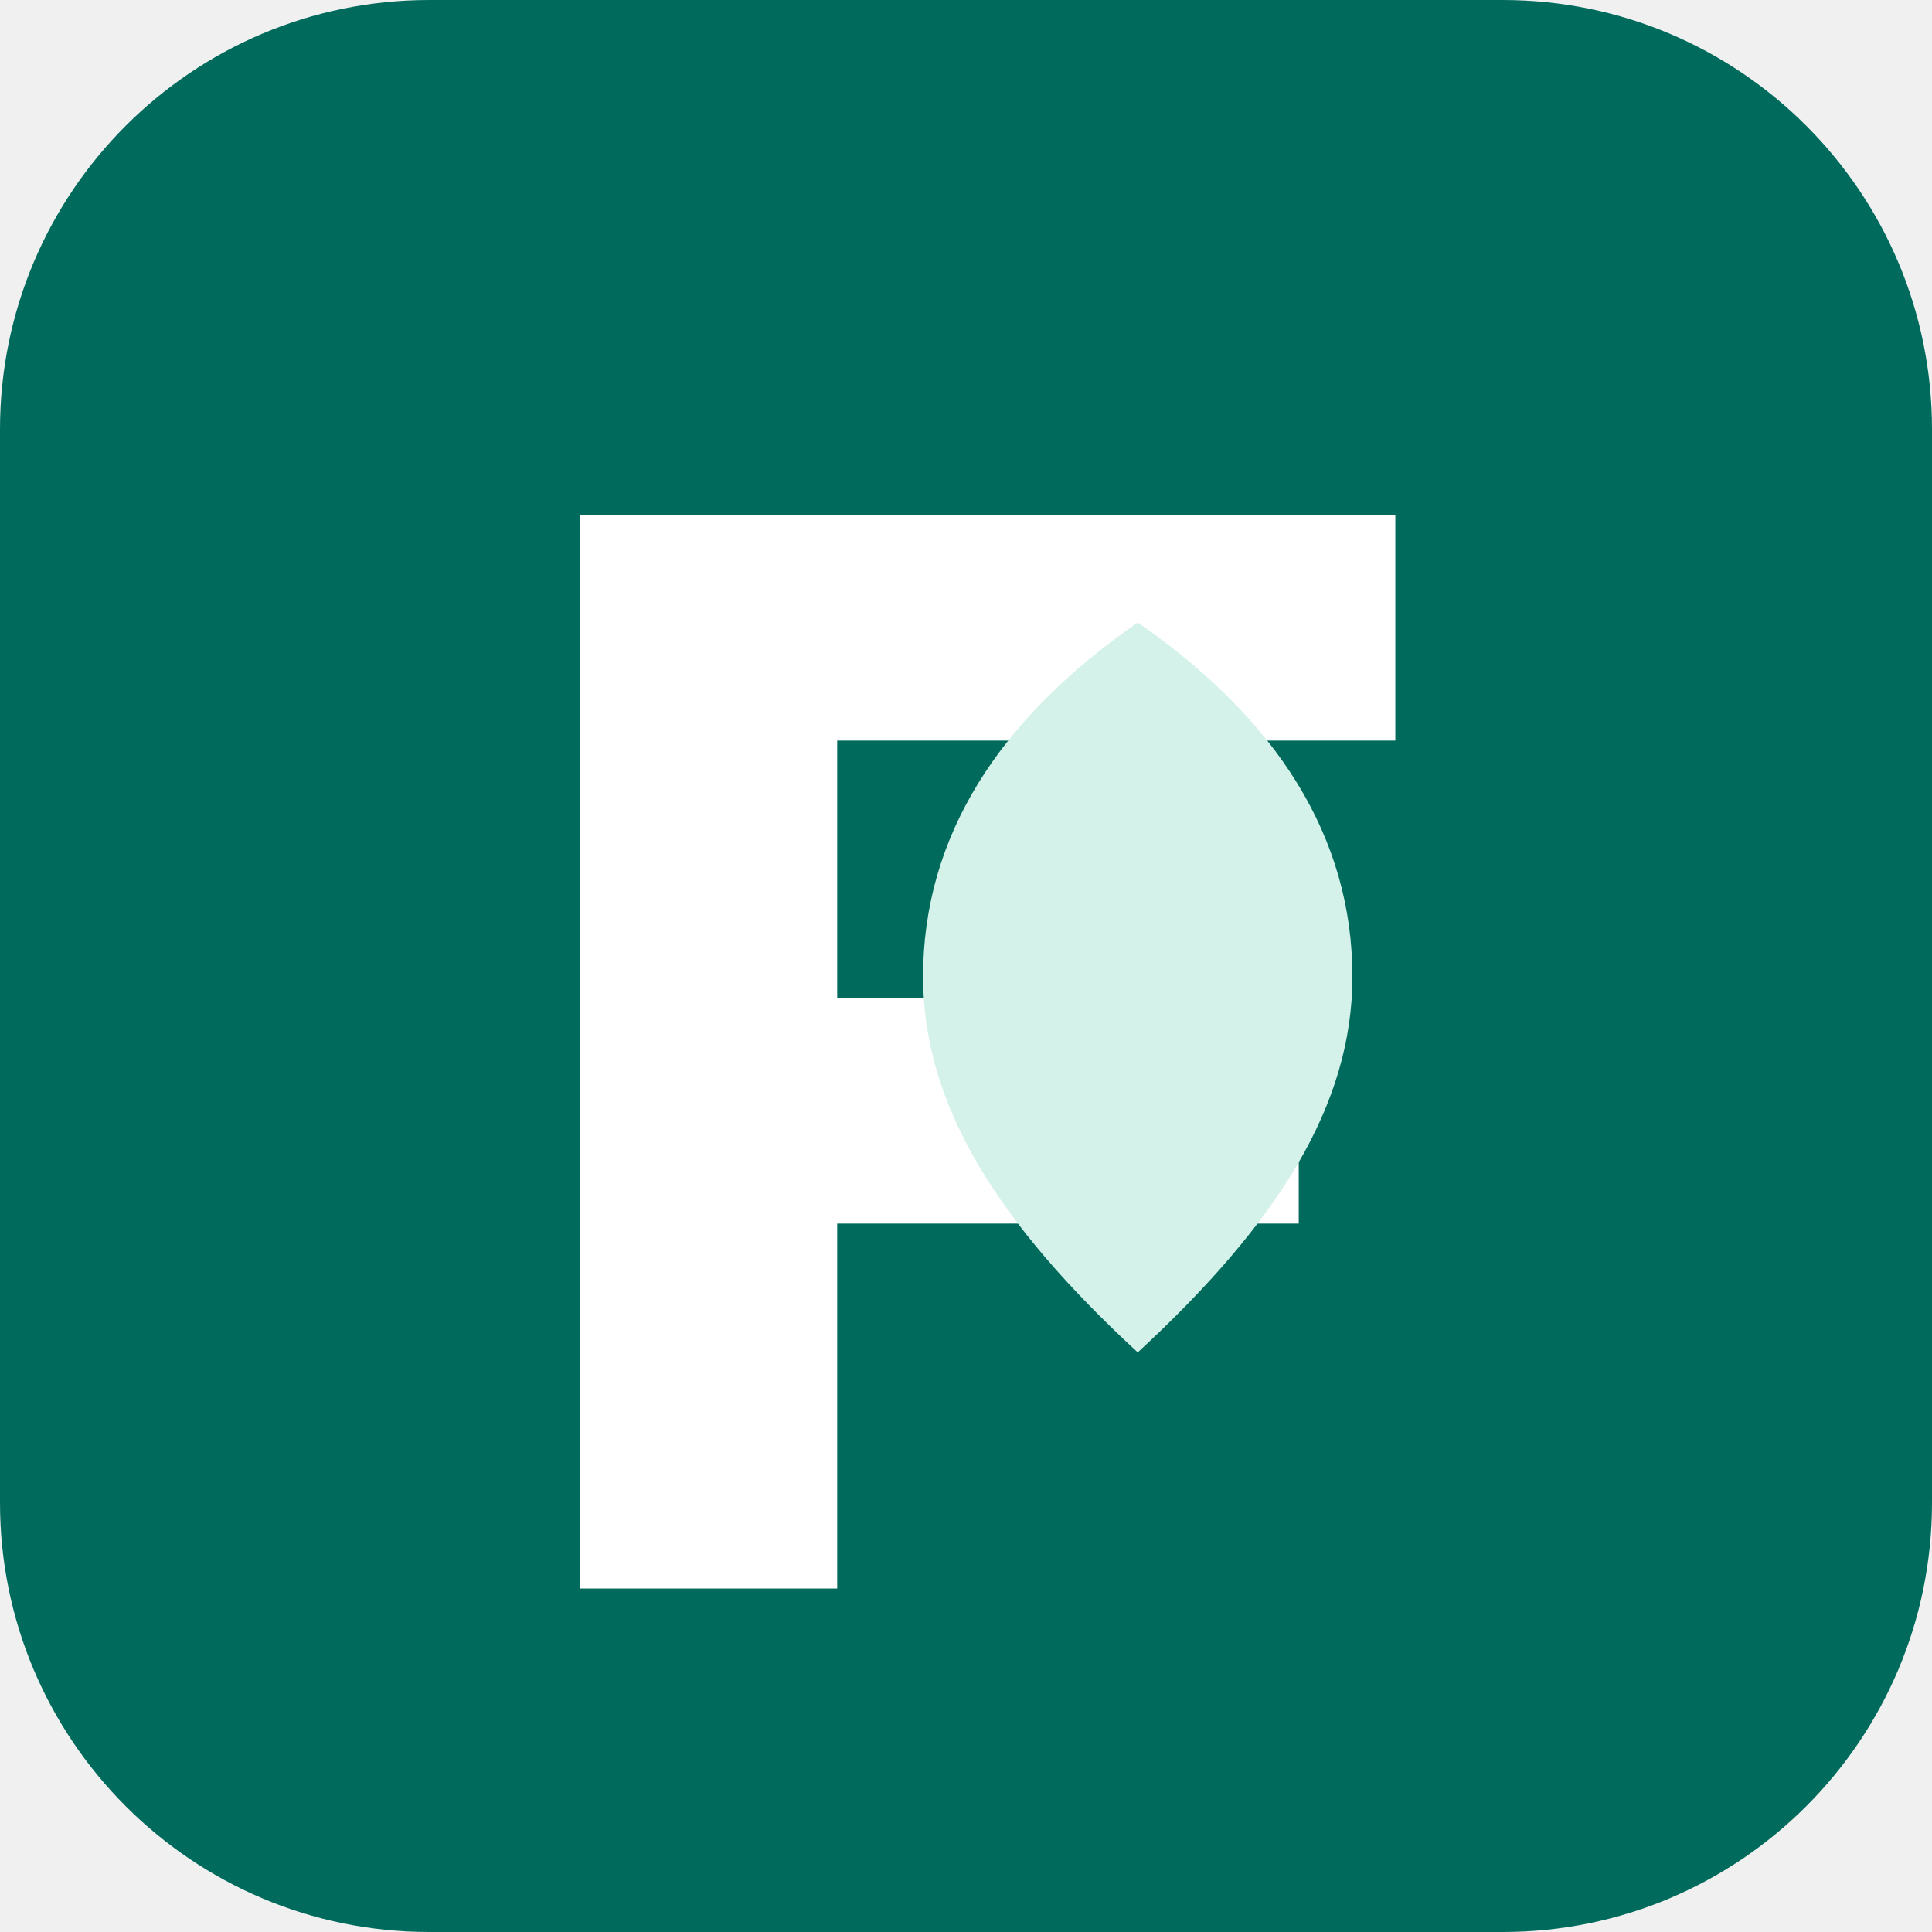
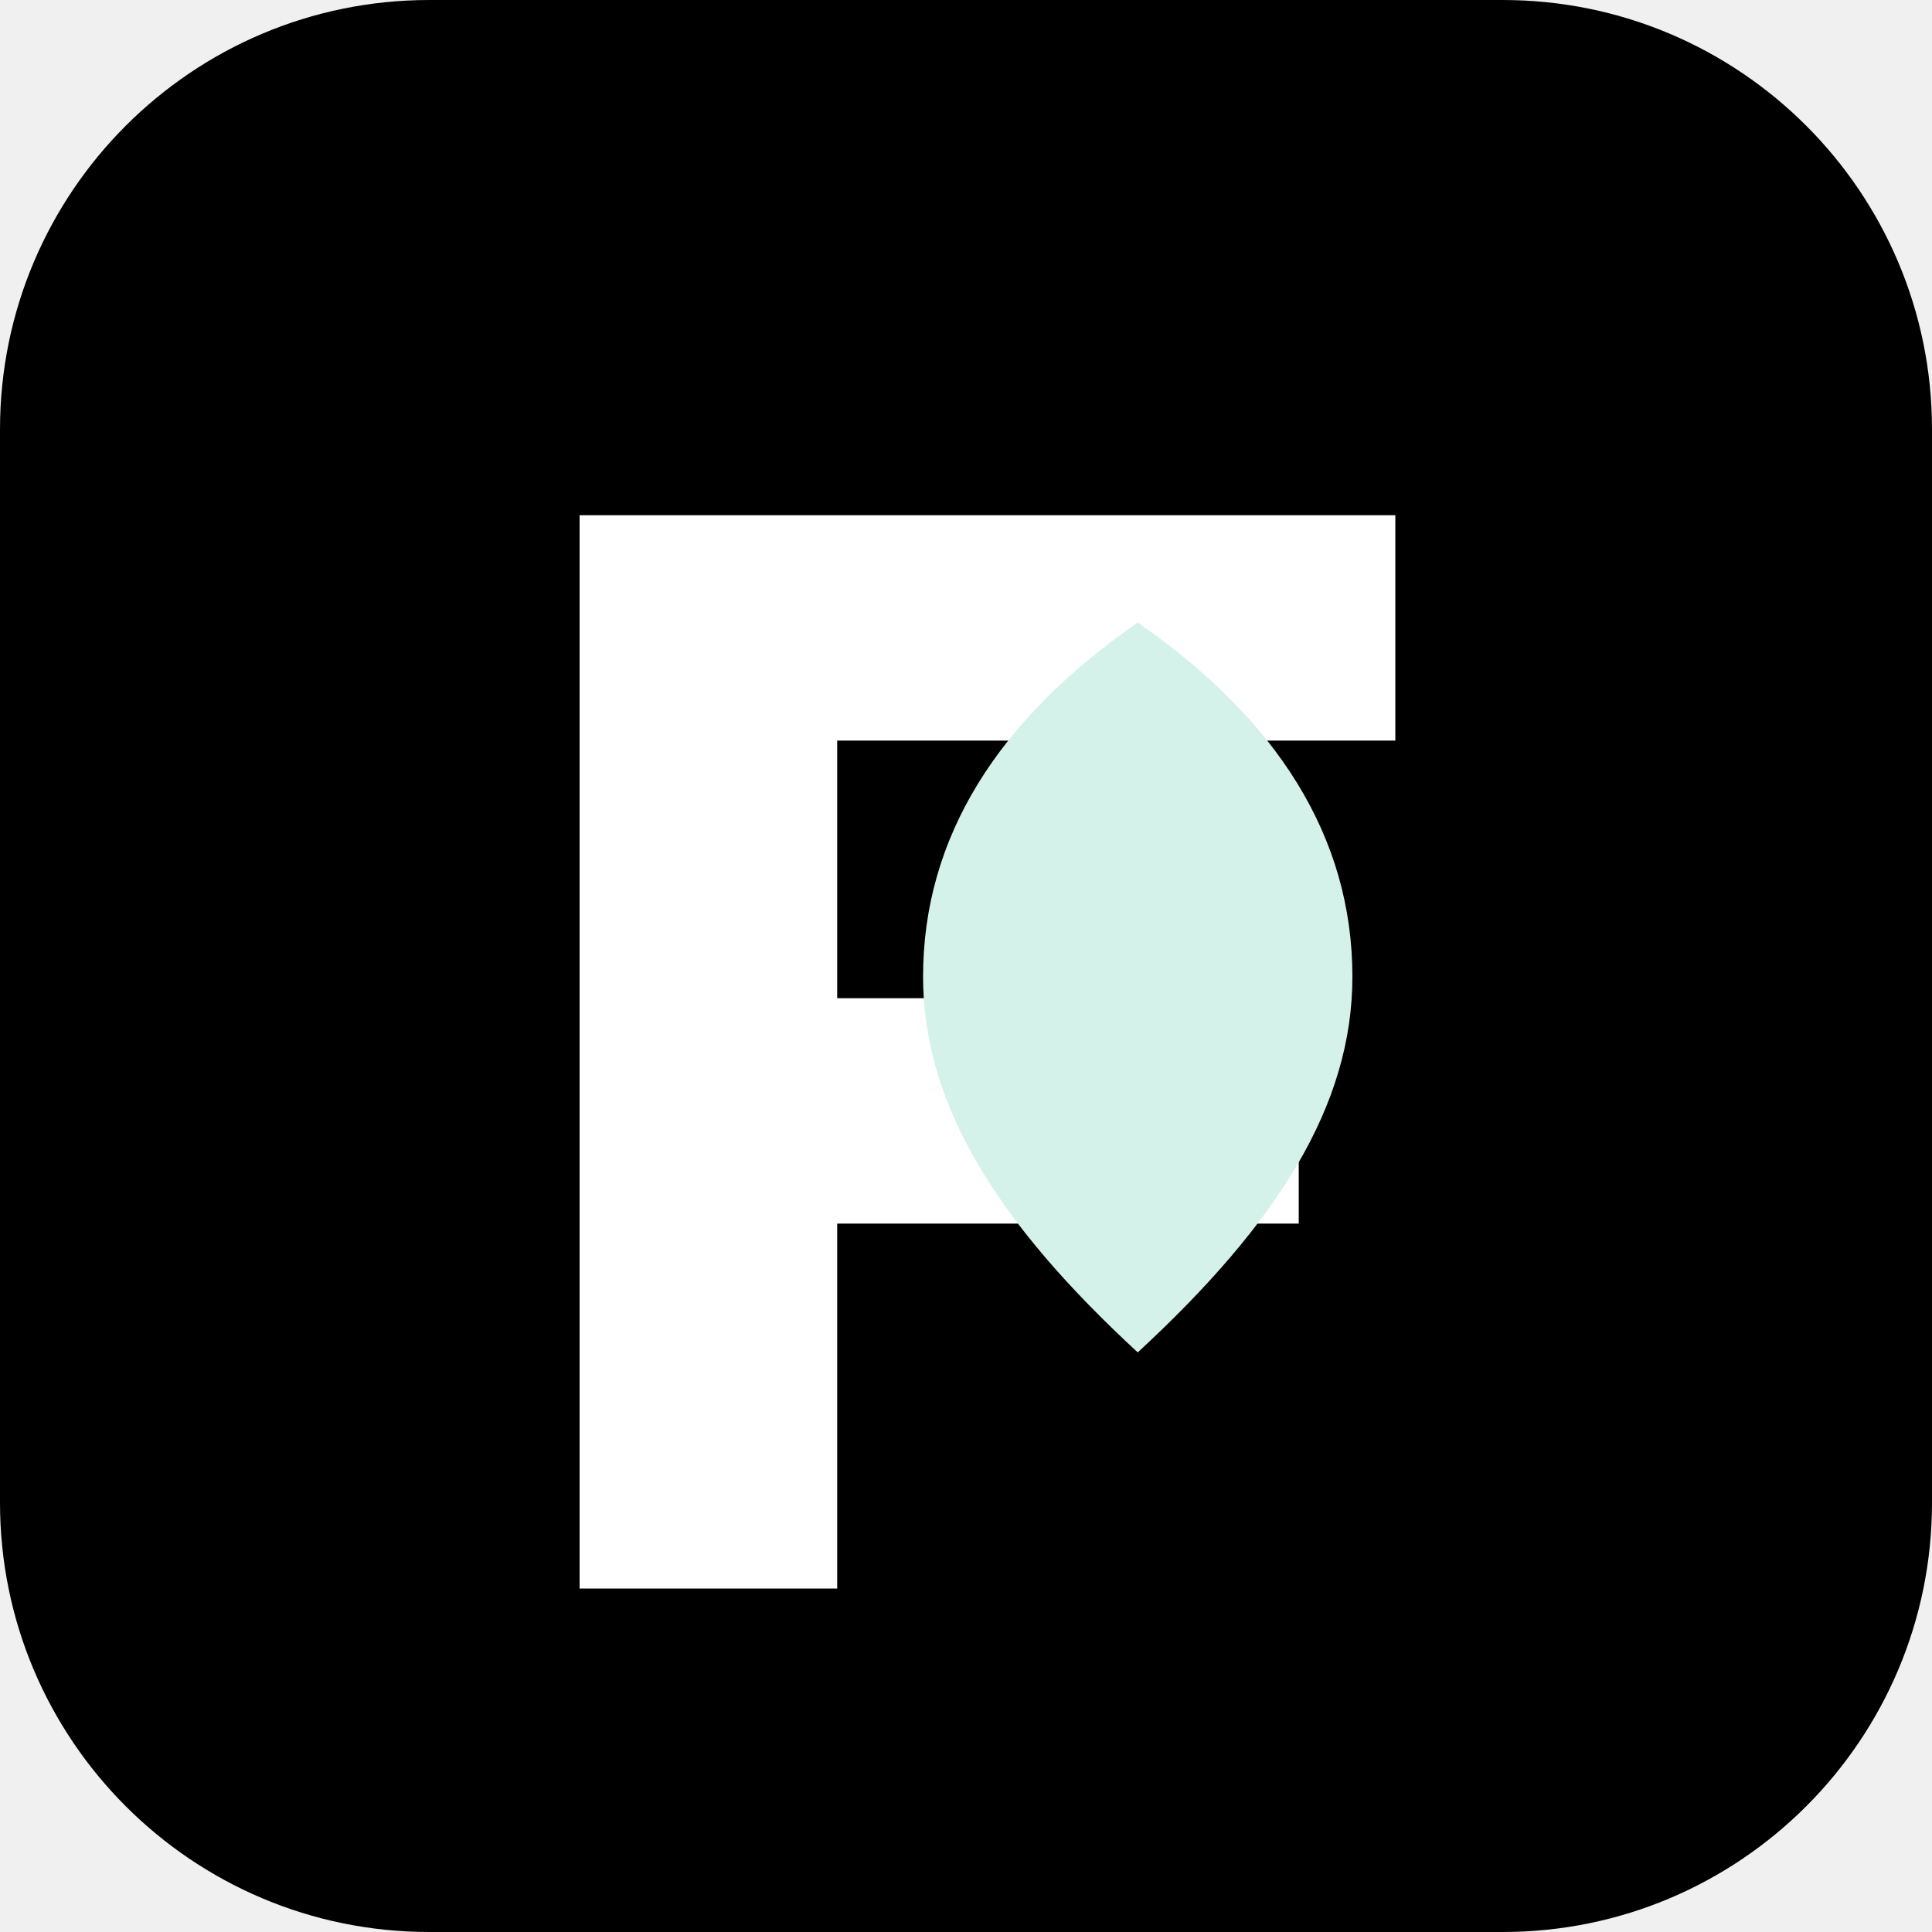
<svg xmlns="http://www.w3.org/2000/svg" viewBox="0 0 180 180" role="img" aria-label="Forge">
-   <rect width="180" height="180" rx="40" fill="#006B5C" />
+   <rect width="180" height="180" rx="40" fill="#000000" />
  <path d="M54 48h76v21H78v24h43v21H78v34H54V48Z" fill="#FFFFFF" />
  <path d="M106 126c13-12 20-23 20-35 0-13-7-24-20-33-13 9-20 20-20 33 0 12 7 23 20 35Z" fill="#D5F2EA" />
</svg>
